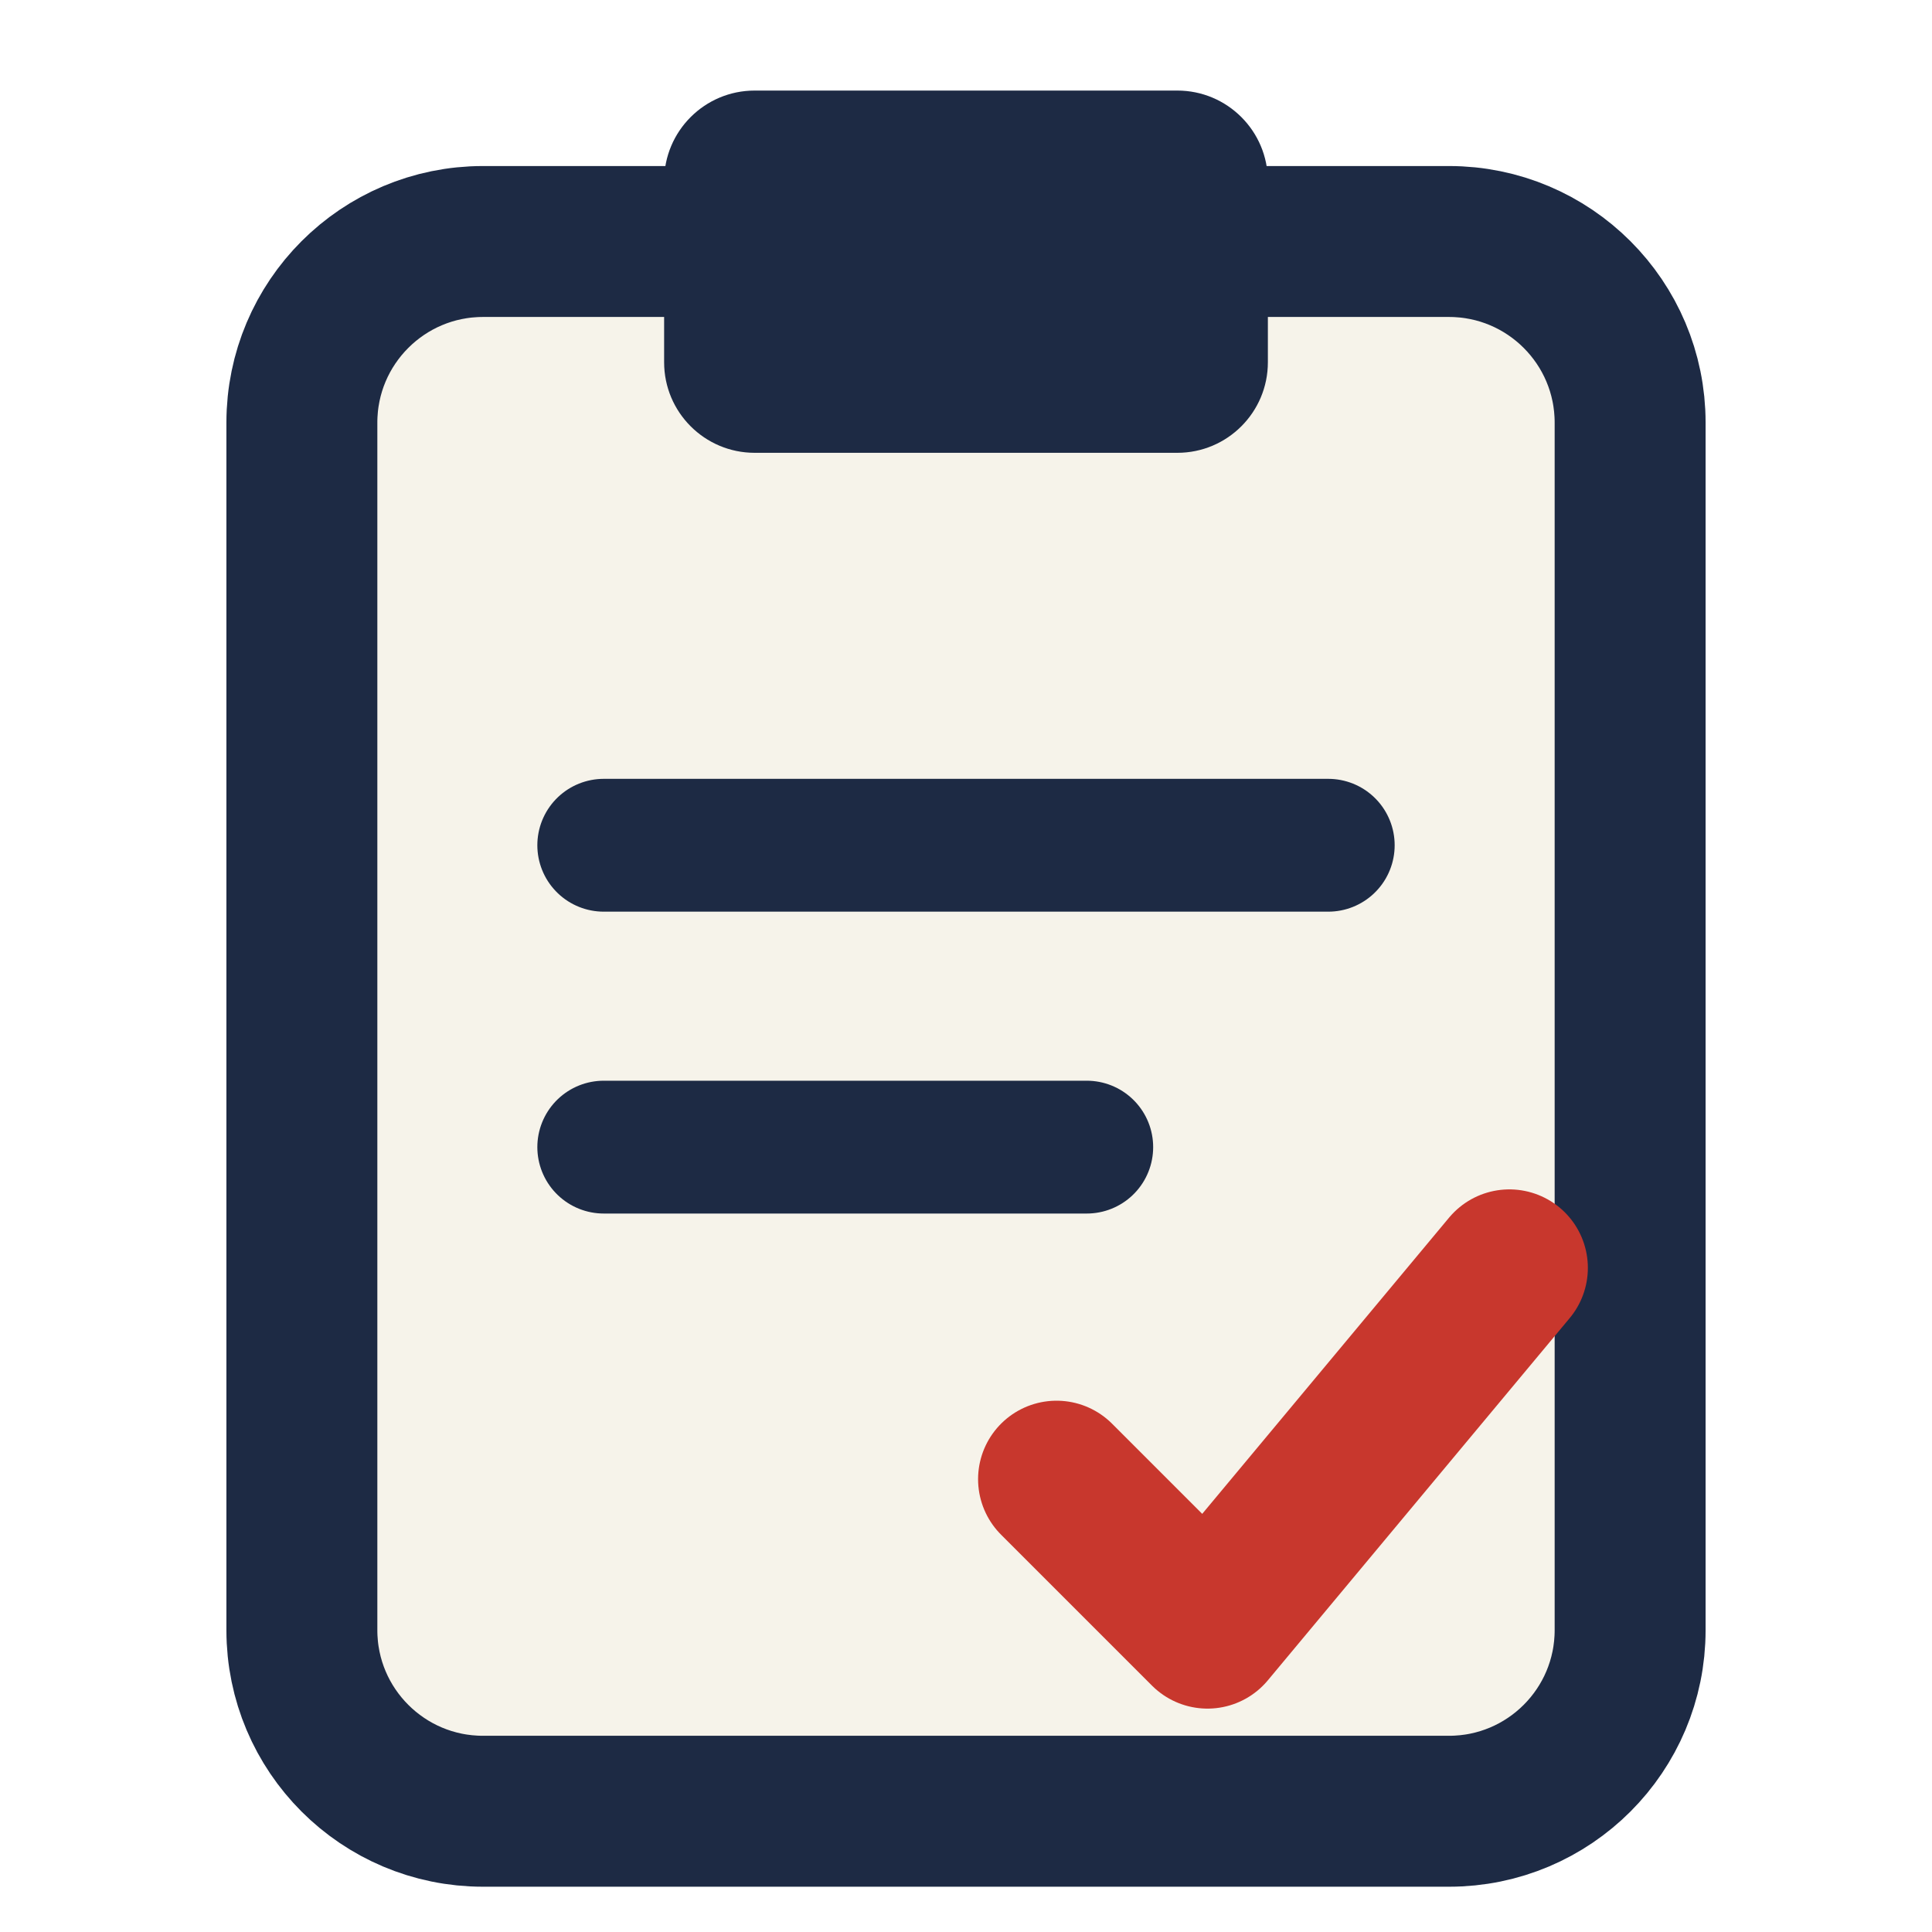
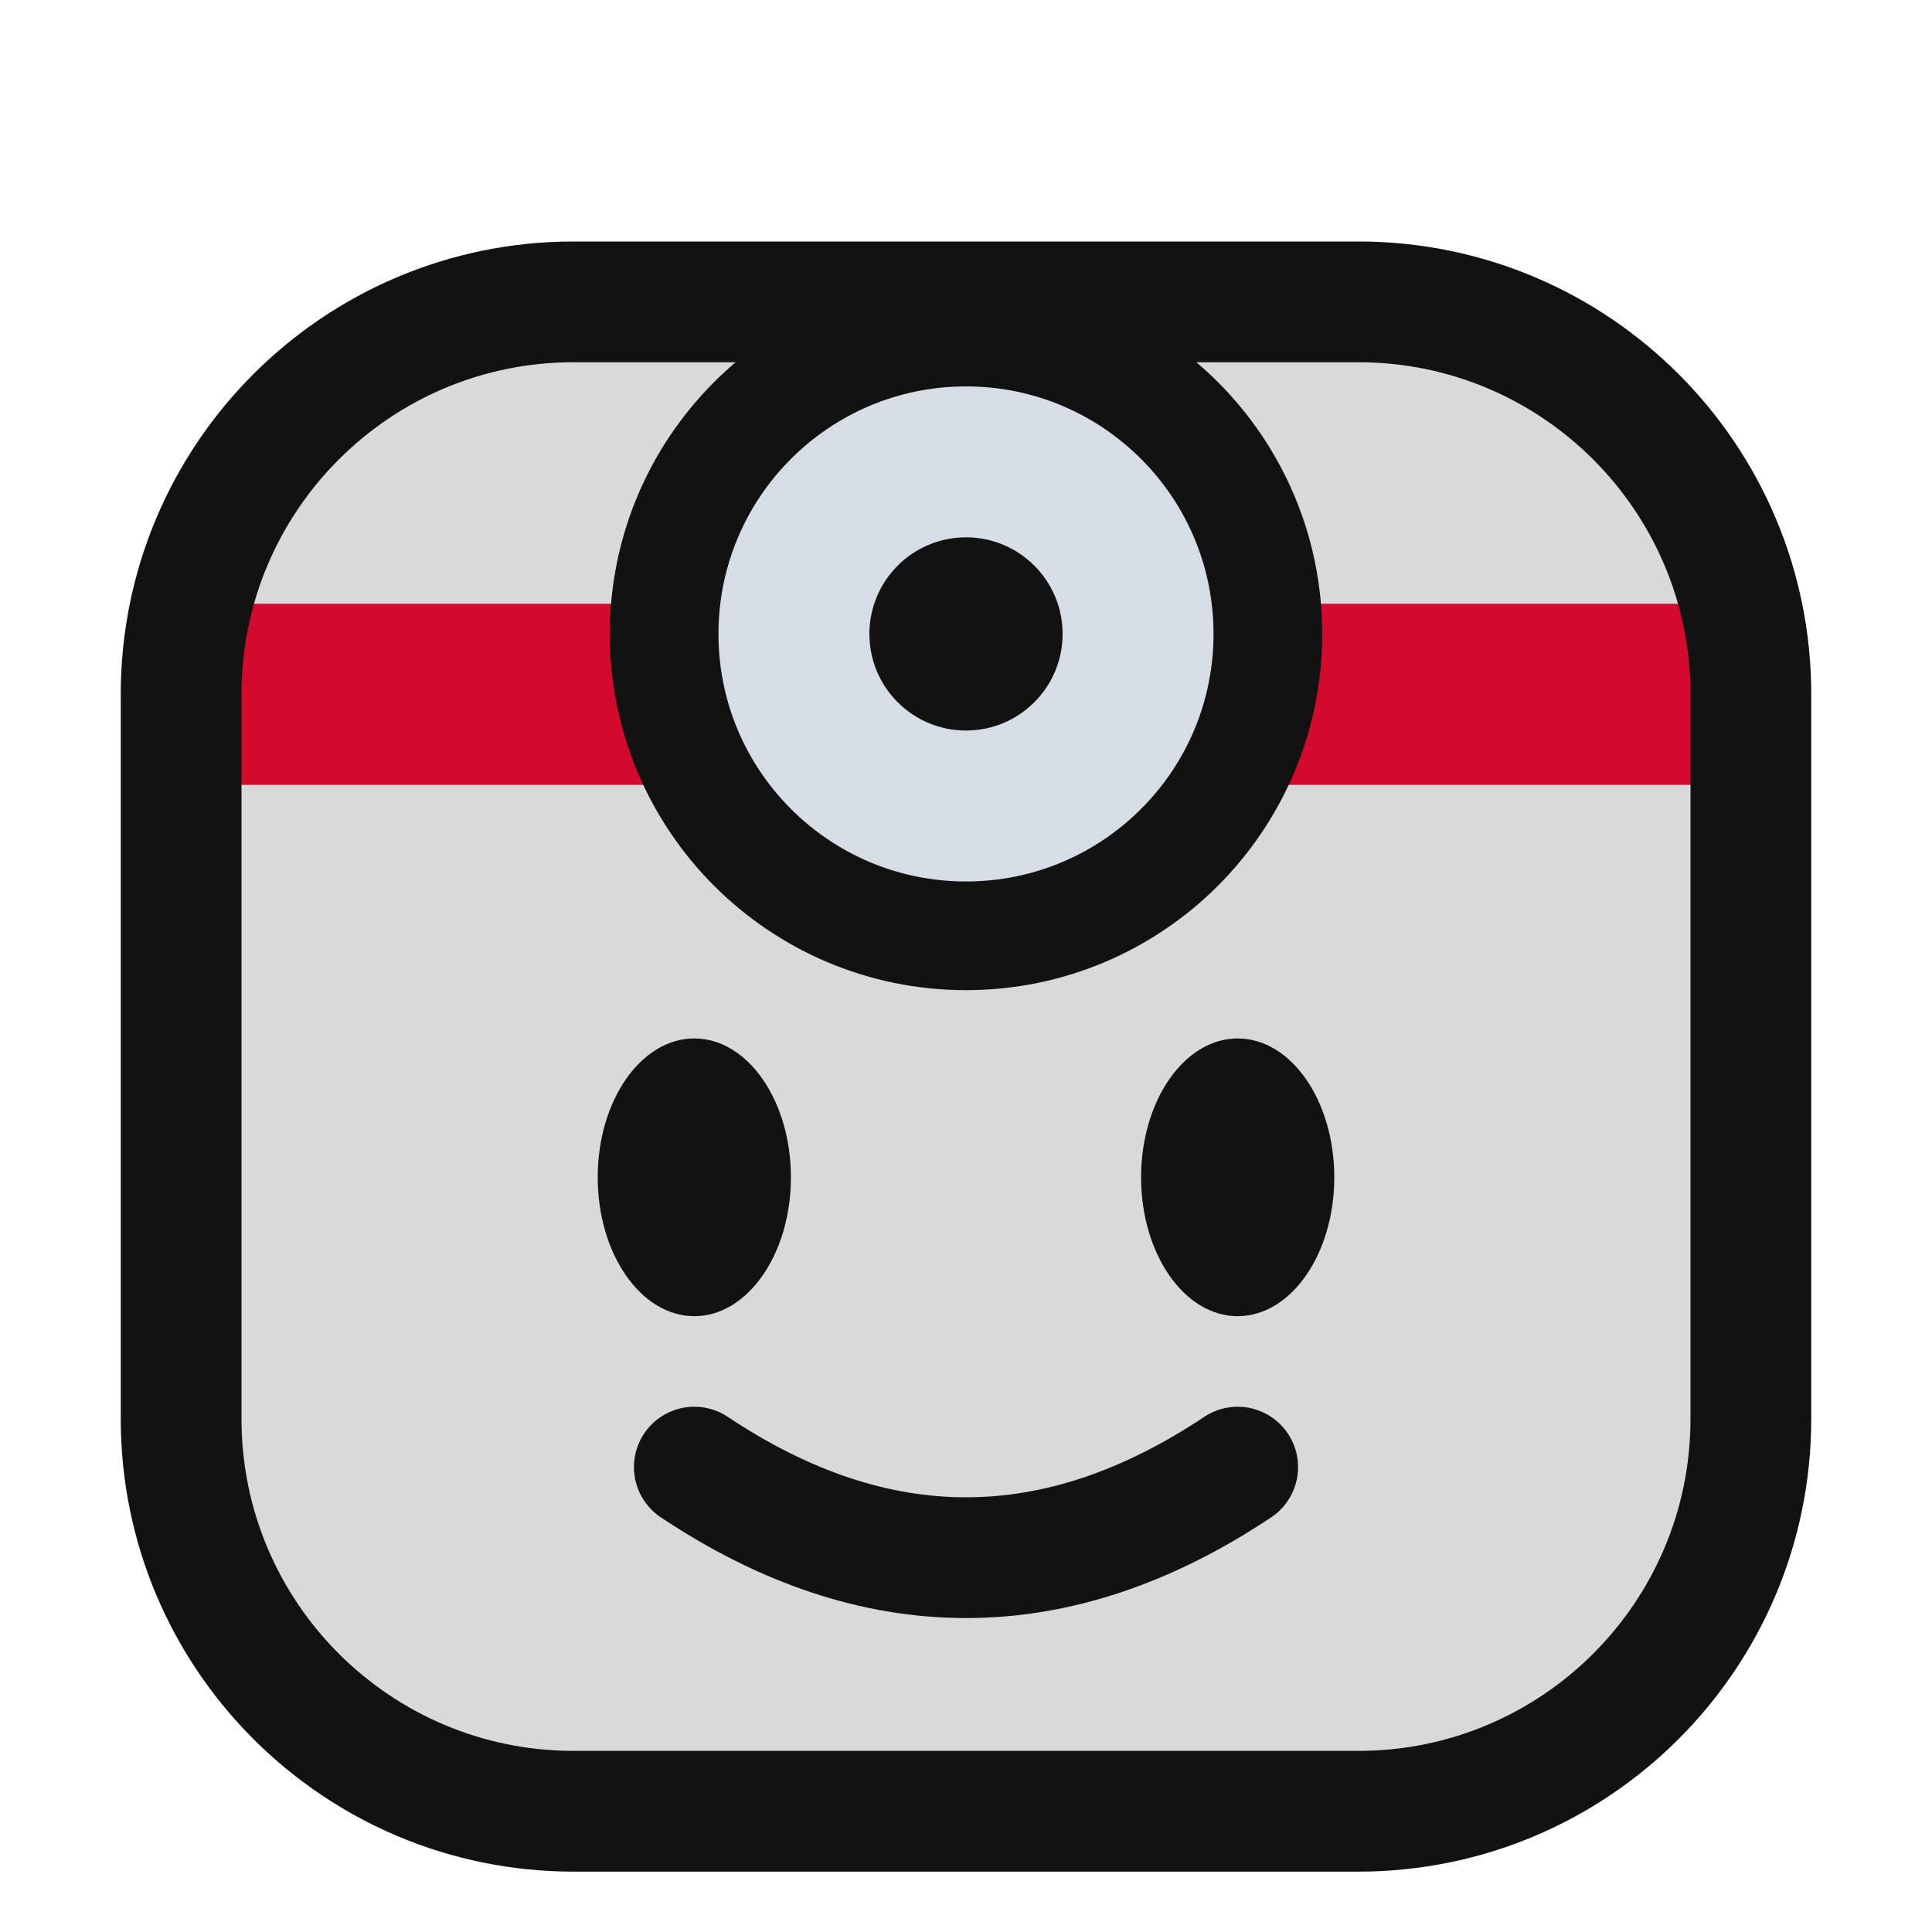
<svg xmlns="http://www.w3.org/2000/svg" viewBox="0 0 32 32">
-   <rect x="5" y="4" width="22" height="26" rx="3" fill="#f6f3ea" stroke="#1d2a44" stroke-width="2.5" />
-   <rect x="11" y="1.5" width="10" height="6" rx="1.5" fill="#1d2a44" />
-   <path d="M10 14h12M10 19h8" stroke="#1d2a44" stroke-width="2.2" stroke-linecap="round" />
-   <path d="M17.5 24.5l2.5 2.5 5-6" fill="none" stroke="#c8372d" stroke-width="2.6" stroke-linecap="round" stroke-linejoin="round" />
+   <rect x="3" y="5" width="26" height="25" rx="6.5" fill="#d9d9d9" />
+   <path d="M3 11.5h26" stroke="#d20a2e" stroke-width="3" />
+   <rect x="3" y="5" width="26" height="25" rx="6.5" fill="none" stroke="#121212" stroke-width="2" />
+   <circle cx="16" cy="10.5" r="5" fill="#d7dde4" stroke="#121212" stroke-width="1.8" />
+   <circle cx="16" cy="10.5" r="1.6" fill="#121212" />
+   <ellipse cx="11.5" cy="19.5" rx="1.6" ry="2.3" fill="#121212" />
+   <ellipse cx="20.5" cy="19.5" rx="1.6" ry="2.3" fill="#121212" />
+   <path d="M11.5 24.3q4.5 3 9 0" fill="none" stroke="#121212" stroke-width="2" stroke-linecap="round" />
</svg>
